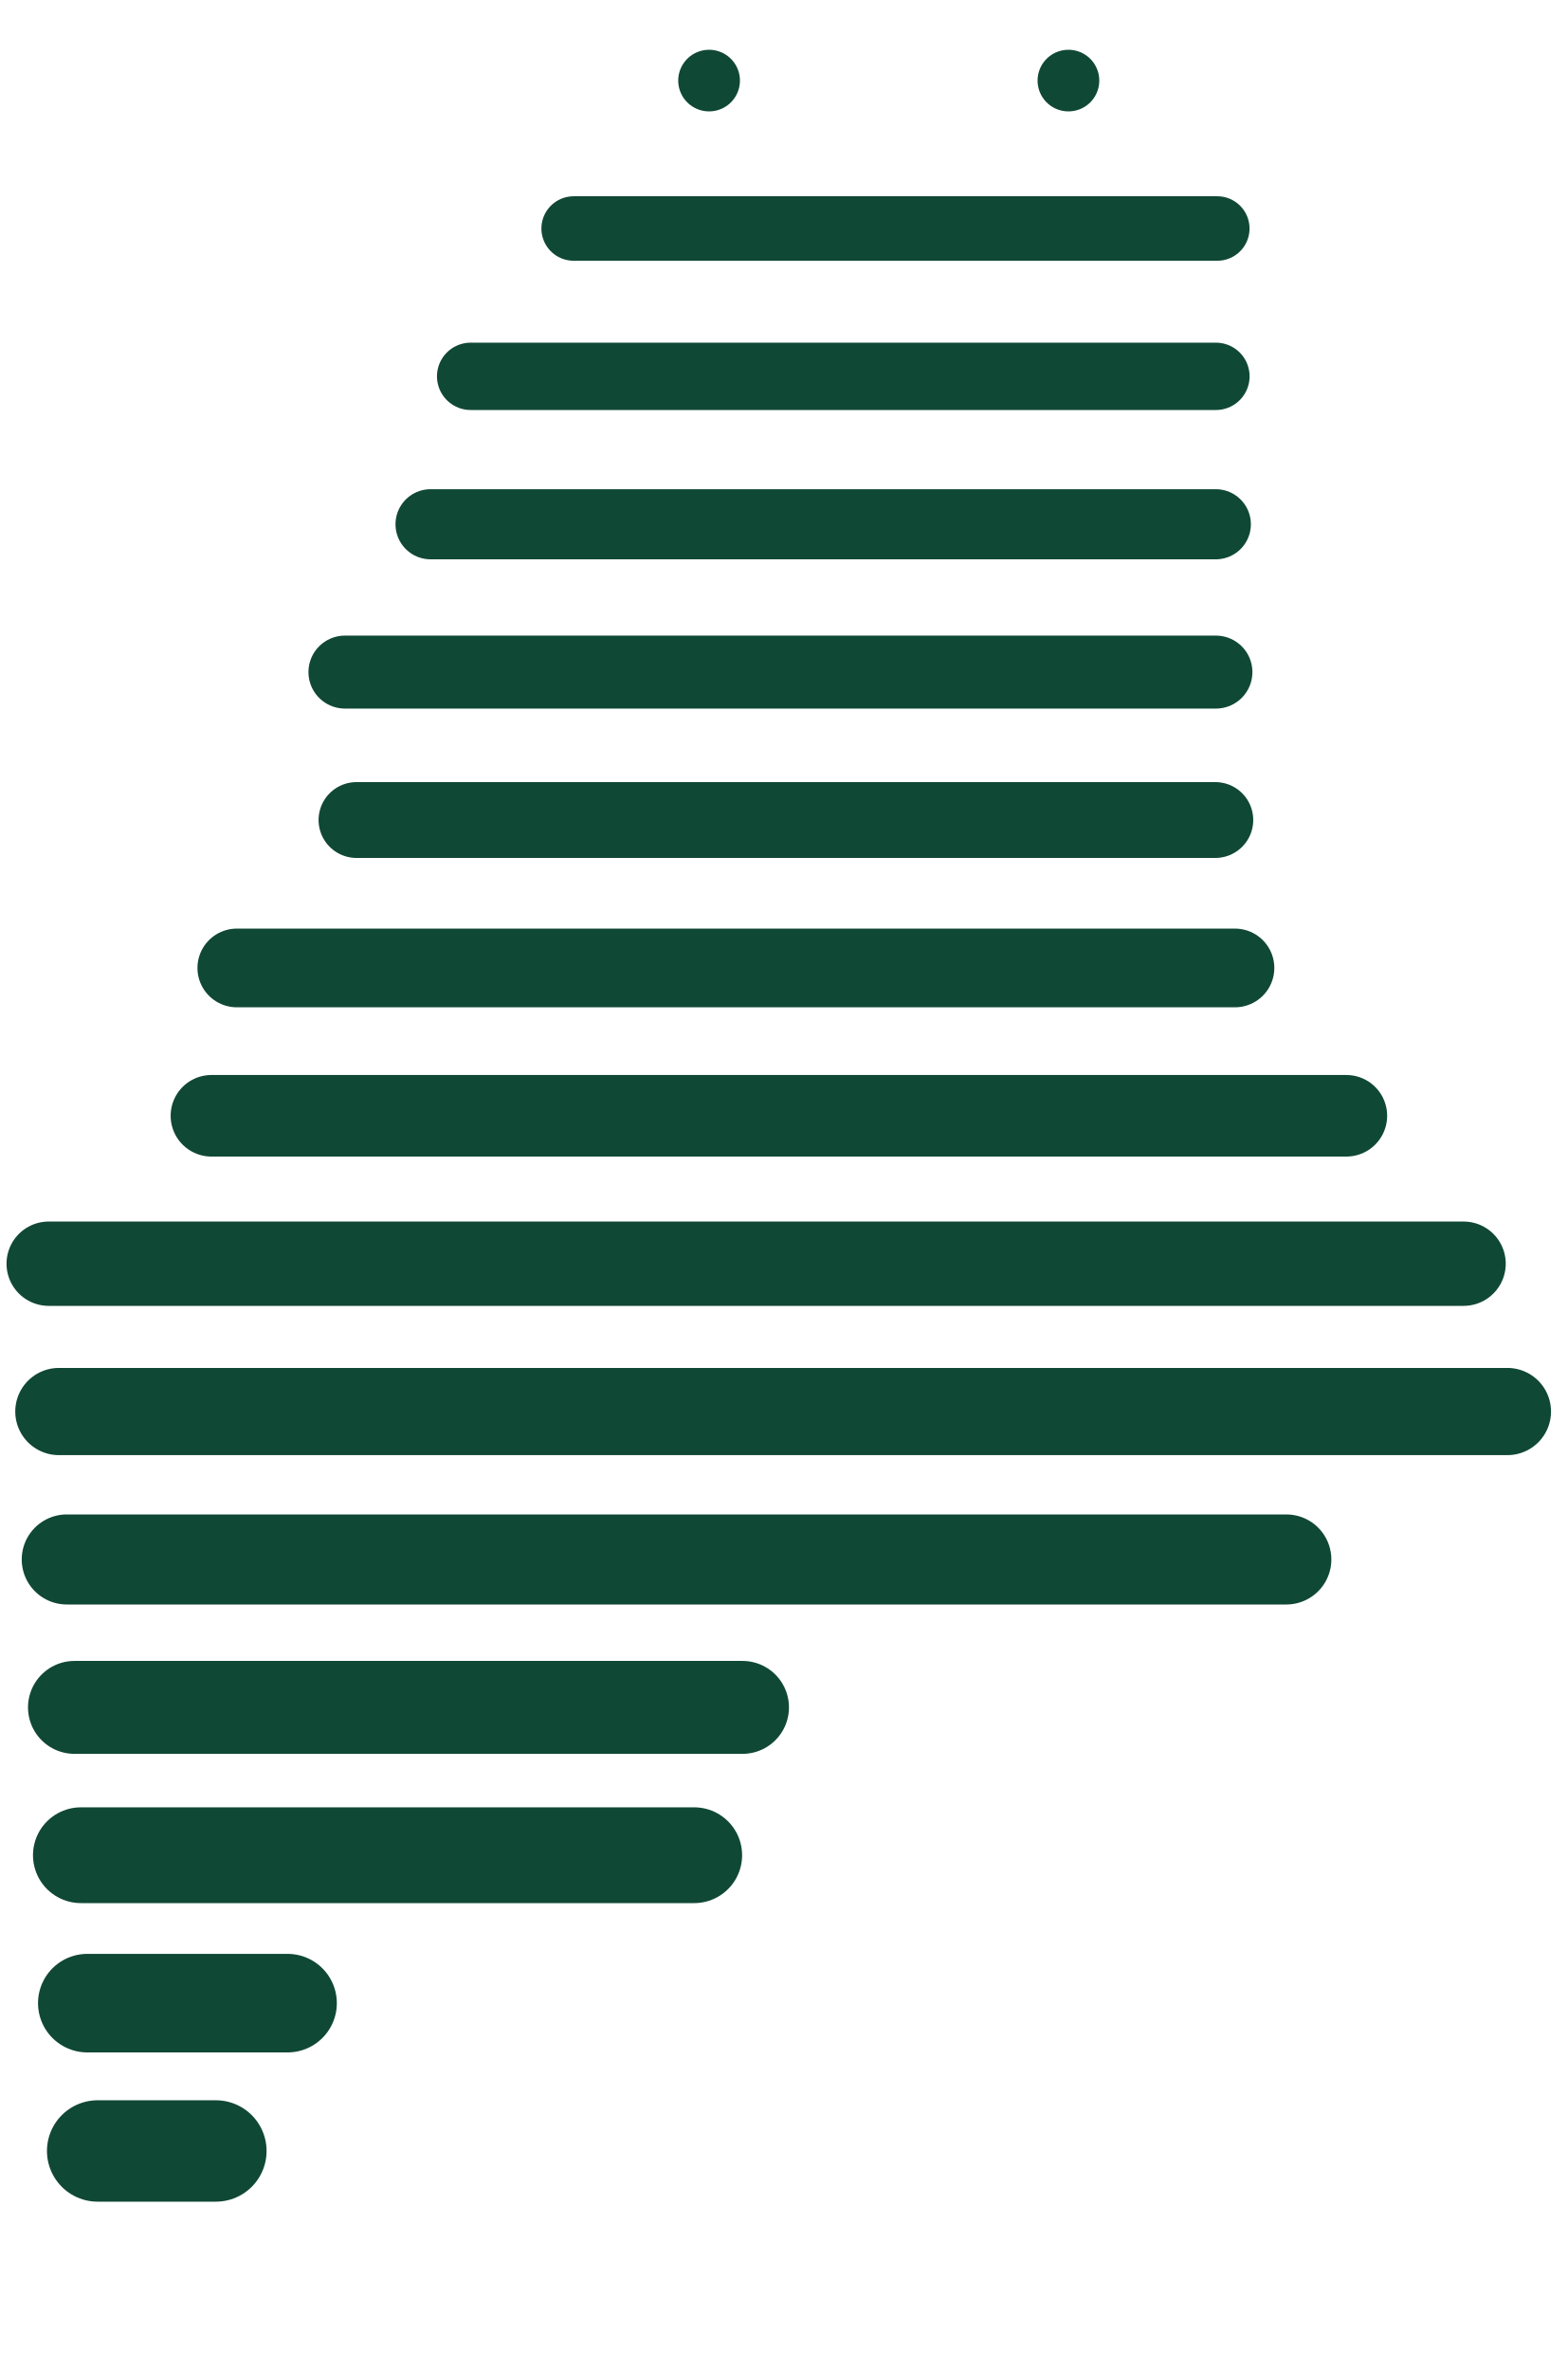
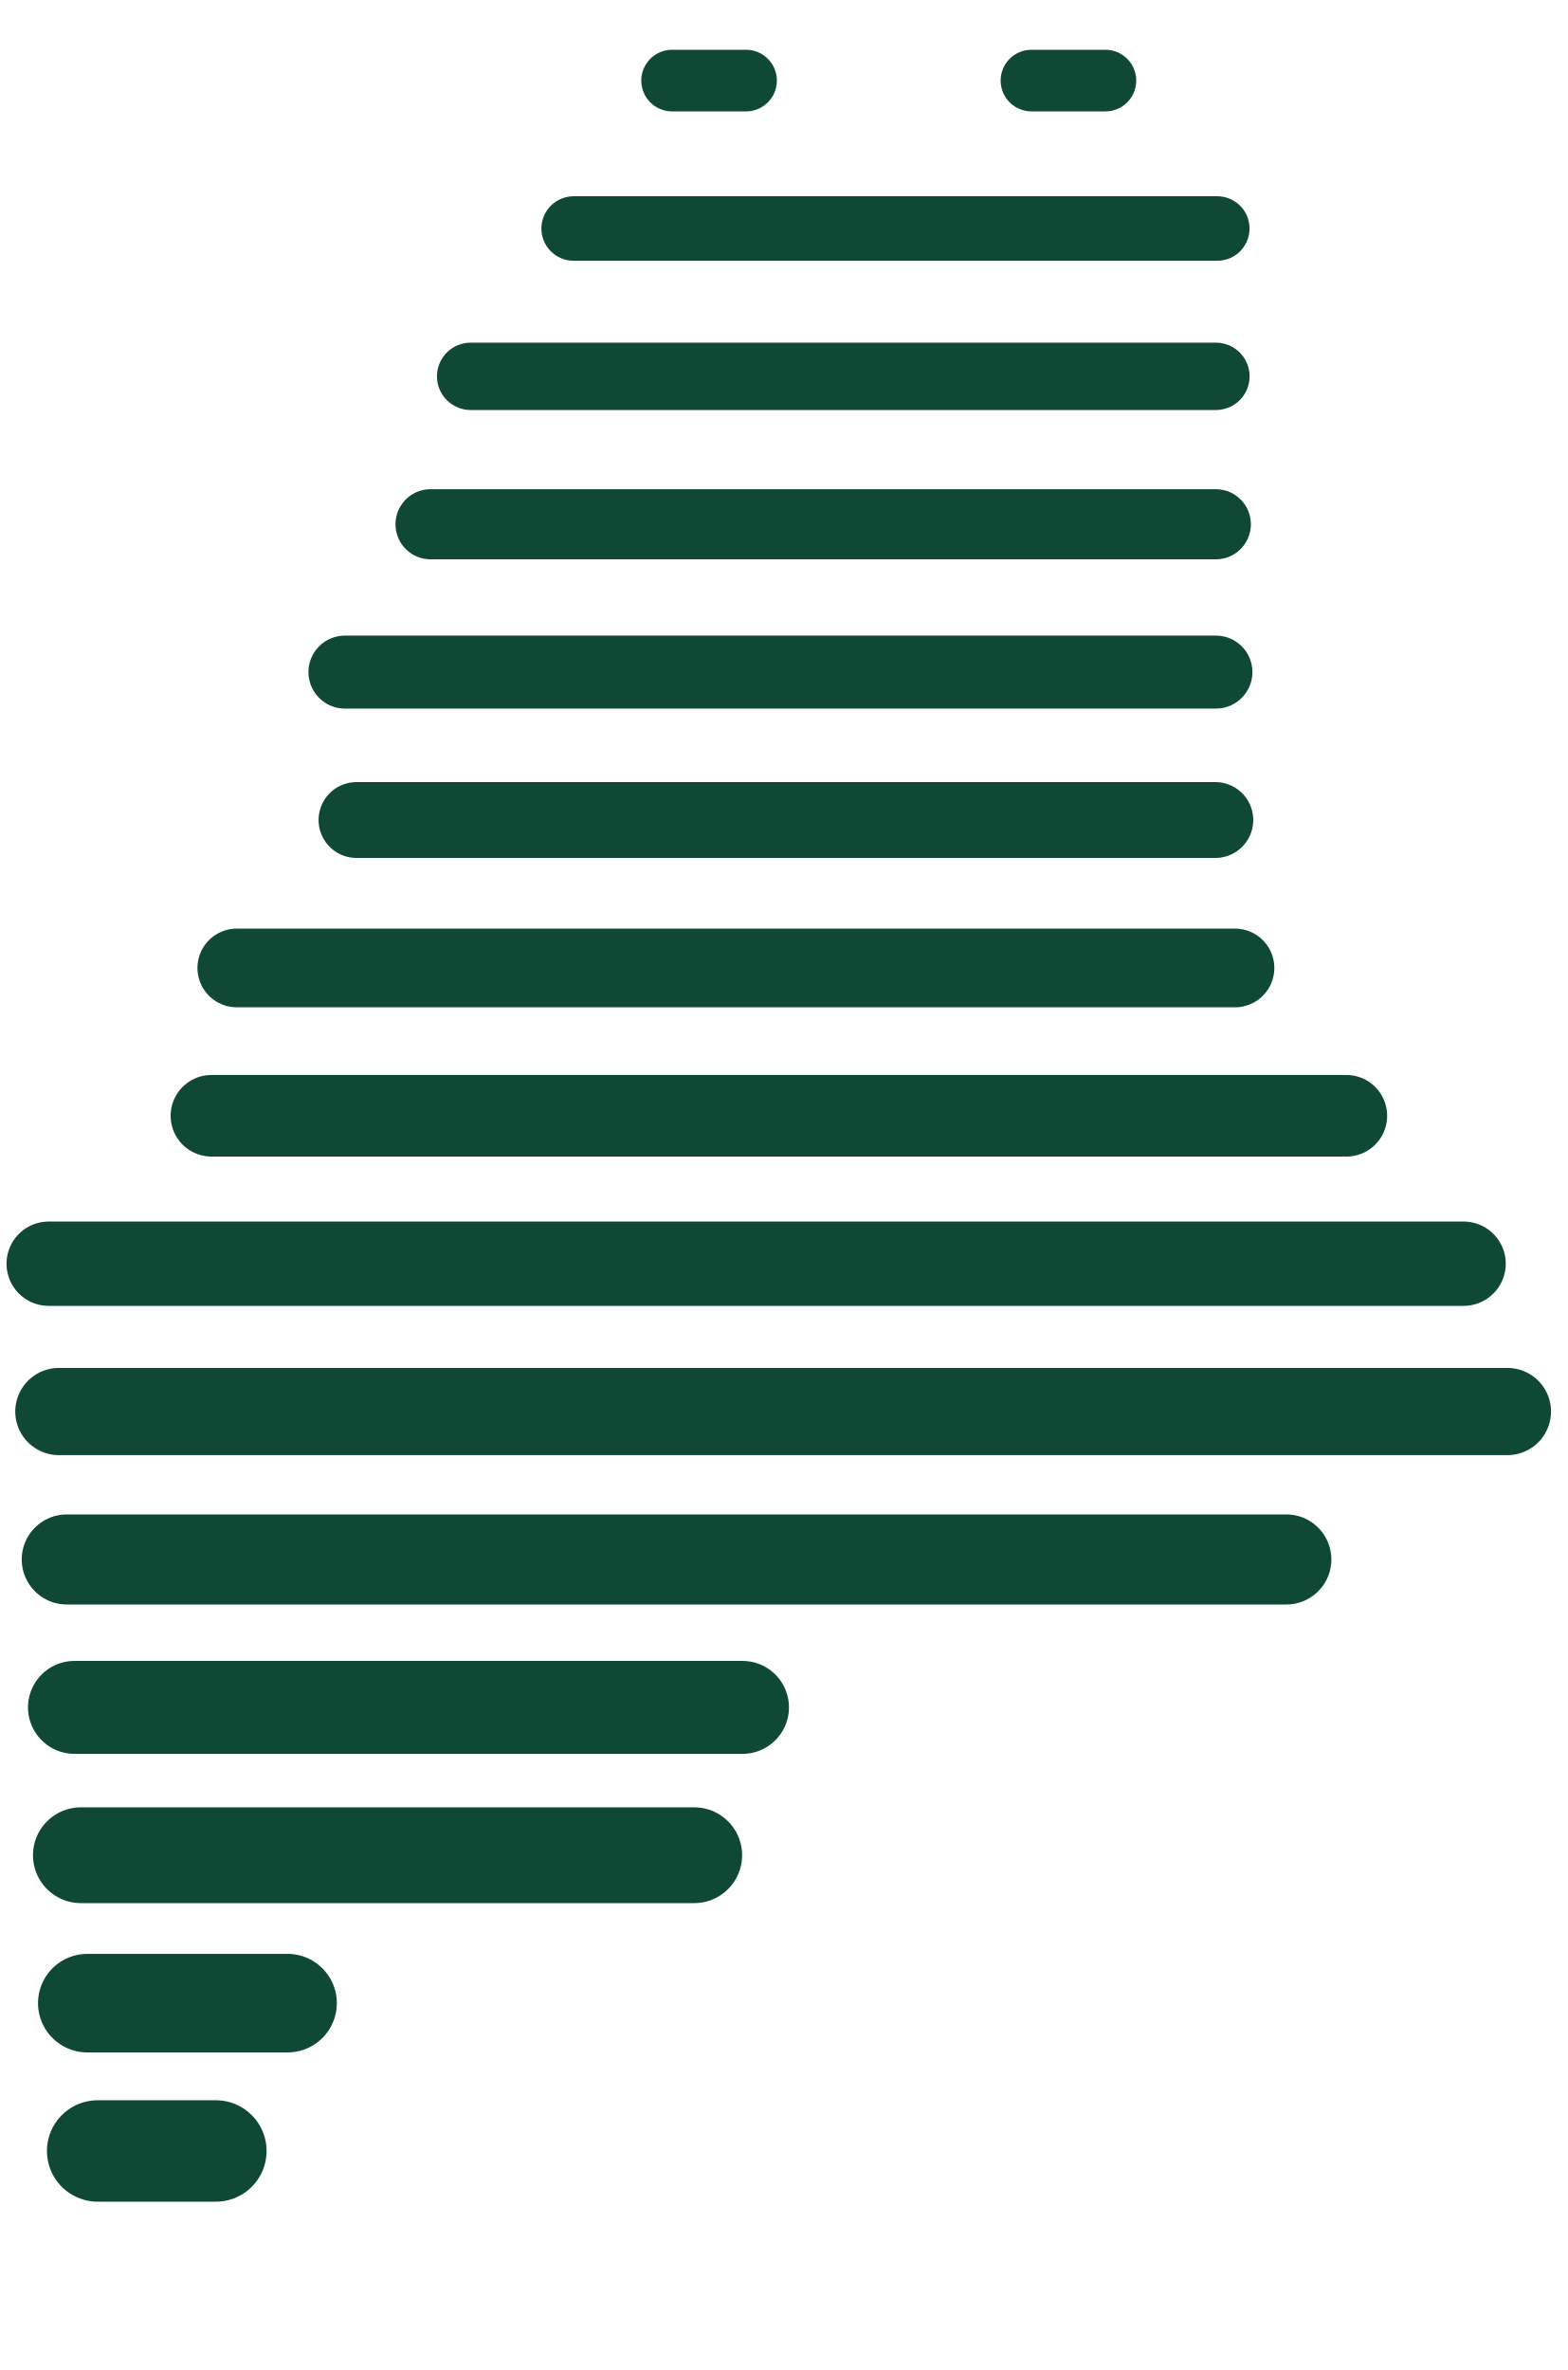
<svg xmlns="http://www.w3.org/2000/svg" viewBox="0 0 158.77 240" width="158.77" height="240" role="img" aria-label="Generation Maine">
-   <path d="M71.8 8.16 L71.81 8.16" stroke="#104836" stroke-width="6.24" stroke-linecap="round" fill="none" />
-   <path d="M108.19 8.16 L108.2 8.16" stroke="#104836" stroke-width="6.24" stroke-linecap="round" fill="none" />
+   <path d="M68.06 8.16 L75.55 8.16" stroke="#104836" stroke-width="6.24" stroke-linecap="round" fill="none" />
+   <path d="M104.45 8.16 L111.94 8.16" stroke="#104836" stroke-width="6.24" stroke-linecap="round" fill="none" />
  <path d="M58.09 23.14 L123.27 23.14" stroke="#104836" stroke-width="6.53" stroke-linecap="round" fill="none" />
  <path d="M47.66 38.11 L123.13 38.11" stroke="#104836" stroke-width="6.82" stroke-linecap="round" fill="none" />
  <path d="M43.6 53.09 L123.12 53.09" stroke="#104836" stroke-width="7.1" stroke-linecap="round" fill="none" />
  <path d="M34.93 68.06 L123.13 68.06" stroke="#104836" stroke-width="7.39" stroke-linecap="round" fill="none" />
  <path d="M36.1 83.04 L123.07 83.04" stroke="#104836" stroke-width="7.68" stroke-linecap="round" fill="none" />
  <path d="M23.98 98.02 L125.06 98.02" stroke="#104836" stroke-width="7.97" stroke-linecap="round" fill="none" />
  <path d="M21.41 112.99 L136.34 112.99" stroke="#104836" stroke-width="8.26" stroke-linecap="round" fill="none" />
  <path d="M4.93 127.97 L148.21 127.97" stroke="#104836" stroke-width="8.54" stroke-linecap="round" fill="none" />
  <path d="M5.96 142.94 L152.65 142.94" stroke="#104836" stroke-width="8.83" stroke-linecap="round" fill="none" />
  <path d="M6.76 157.92 L130.26 157.92" stroke="#104836" stroke-width="9.12" stroke-linecap="round" fill="none" />
  <path d="M7.54 172.9 L75.19 172.9" stroke="#104836" stroke-width="9.41" stroke-linecap="round" fill="none" />
  <path d="M8.19 187.87 L70.3 187.87" stroke="#104836" stroke-width="9.7" stroke-linecap="round" fill="none" />
  <path d="M8.84 202.85 L29.12 202.85" stroke="#104836" stroke-width="9.98" stroke-linecap="round" fill="none" />
  <path d="M9.89 217.82 L21.86 217.82" stroke="#104836" stroke-width="10.27" stroke-linecap="round" fill="none" />
</svg>
